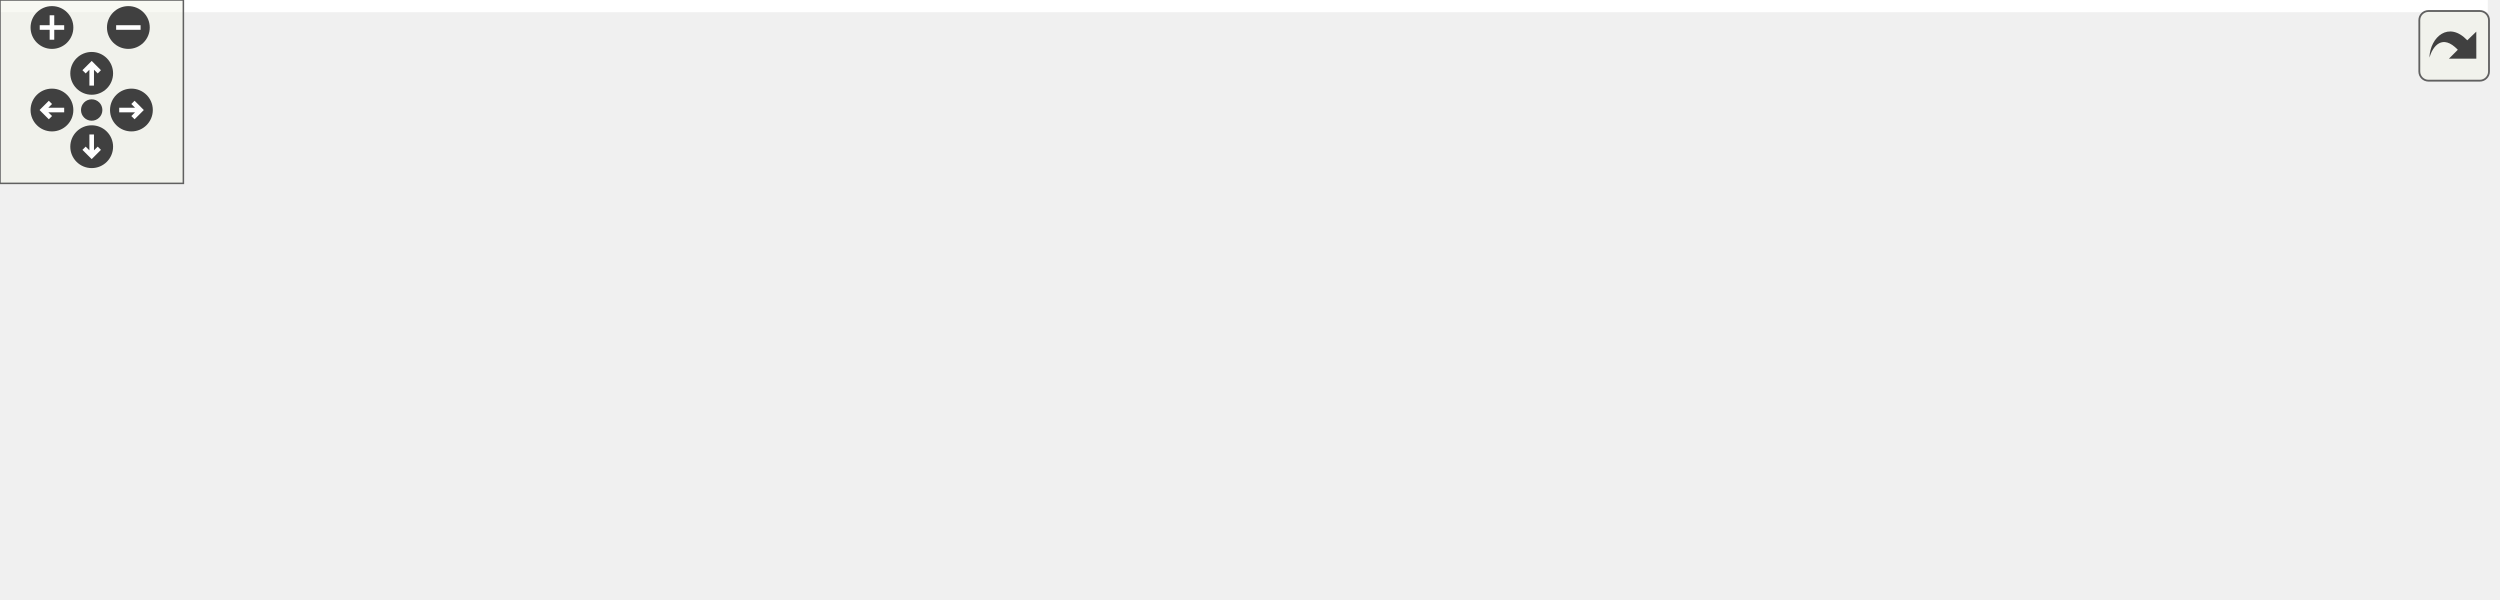
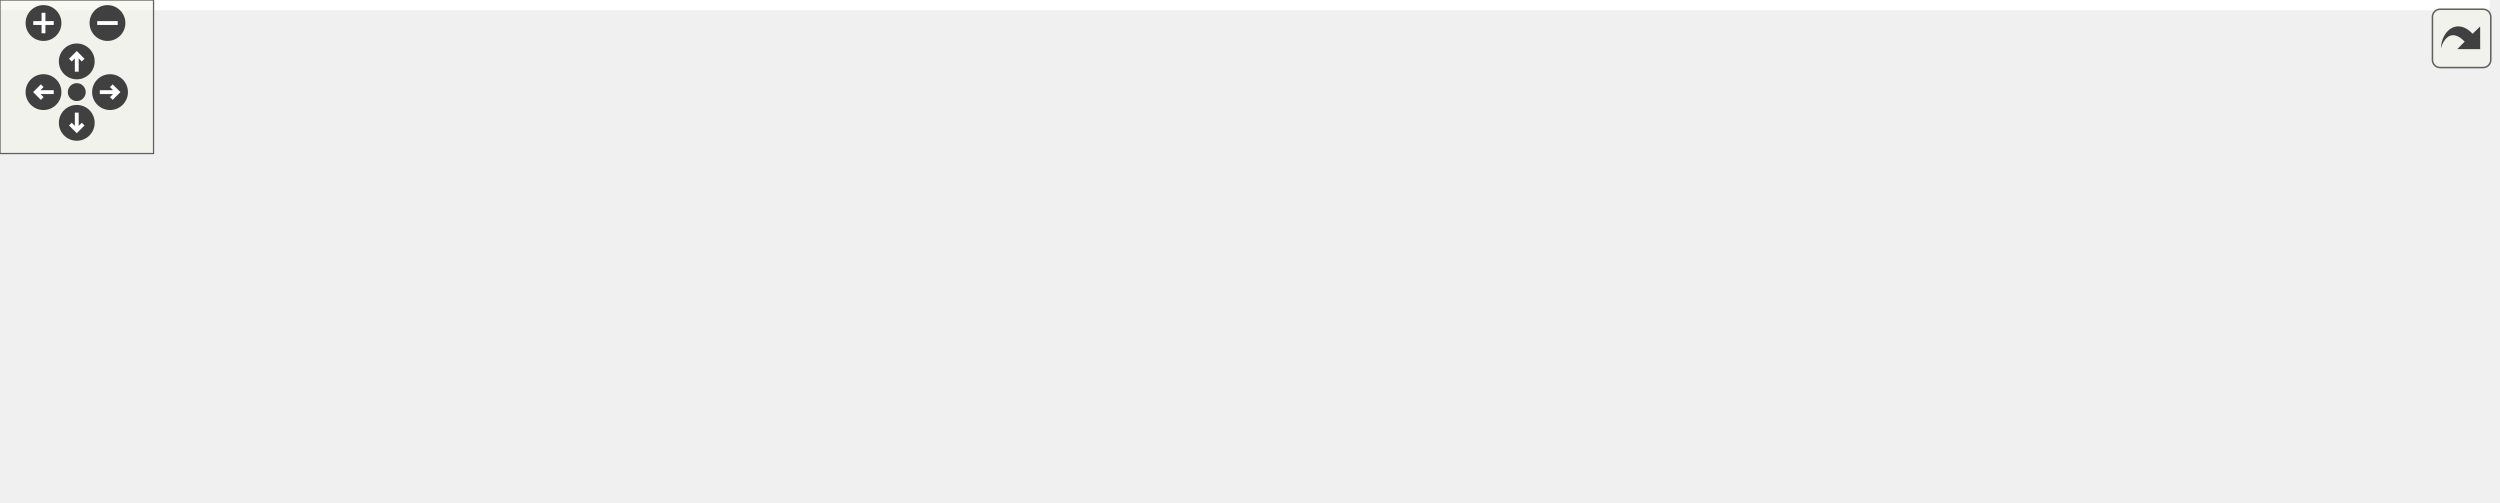
<svg xmlns="http://www.w3.org/2000/svg" xmlns:xlink="http://www.w3.org/1999/xlink" id="main" version="1.1" xml:space="preserve">
  <style type="text/css">
.edge:hover path { stroke: red; }
.edge:hover polygon { stroke: red; fill: red; }
</style>
  <defs>
    <circle id="rim" cx="0" cy="0" r="7" />
    <circle id="rim2" cx="0" cy="0" r="3.5" />
    <g id="zoomPlus">
      <use xlink:href="#rim" fill="#404040">
        <set attributeName="fill" to="#808080" begin="zoomplus.mouseover" end="zoomplus.mouseout" />
      </use>
      <path d="M-4,0h8M0,-4v8" fill="none" stroke="white" stroke-width="1.5" pointer-events="none" />
    </g>
    <g id="zoomMin">
      <use xlink:href="#rim" fill="#404040">
        <set attributeName="fill" to="#808080" begin="zoomminus.mouseover" end="zoomminus.mouseout" />
      </use>
      <path d="M-4,0h8" fill="none" stroke="white" stroke-width="1.5" pointer-events="none" />
    </g>
    <g id="dirArrow">
      <path fill="none" stroke="white" stroke-width="1.5" d="M0,-3.0v7 M-2.5,-0.5L0,-3.0L2.5,-0.5" />
    </g>
    <g id="resetDef">
      <use xlink:href="#rim2" fill="#404040">
        <set attributeName="fill" to="#808080" begin="reset.mouseover" end="reset.mouseout" />
      </use>
    </g>
  </defs>
  <svg id="graph" class="graph">
    <g id="viewport">
-       <polygon fill="white" stroke="none" points="-4,4 -4,-136 814,-136 814,4 -4,4" />
+       <polygon fill="white" stroke="none" points="-4,4 -4,-136 973,-136 973,4 -4,4" />
      <g id="node1" class="node">
-         <polygon fill="#bfbfbf" stroke="black" points="386,-112.5 386,-131.5 484,-131.5 484,-112.5 386,-112.5" />
-         <text text-anchor="middle" x="435" y="-119.5" font-family="Helvetica,sans-Serif" font-size="10.00">TrafficSignBase.h</text>
+         <polygon fill="#bfbfbf" stroke="black" points="433,-112.5 433,-131.5 531,-131.5 531,-112.5 433,-112.5" />
+         <text text-anchor="middle" x="482" y="-119.5" font-family="Helvetica,sans-Serif" font-size="10.00">TrafficSignBase.h</text>
      </g>
      <g id="node2" class="node">
        <g id="a_node2">
          <a xlink:href="../../d9/d29/TrafficLightBase_8h.html" target="_top" xlink:title="TrafficLightBase.h">
-             <polygon fill="white" stroke="black" points="145,-56.5 145,-75.5 245,-75.5 245,-56.5 145,-56.5" />
-             <text text-anchor="middle" x="195" y="-63.5" font-family="Helvetica,sans-Serif" font-size="10.00">TrafficLightBase.h</text>
+             <polygon fill="white" stroke="black" points="203,-56.5 203,-75.5 303,-75.5 303,-56.5 203,-56.5" />
+             <text text-anchor="middle" x="253" y="-63.5" font-family="Helvetica,sans-Serif" font-size="10.00">TrafficLightBase.h</text>
          </a>
        </g>
      </g>
      <g id="edge1" class="edge">
-         <path fill="none" stroke="midnightblue" d="M387.077,-110.217C341.726,-100.013 274.558,-84.901 232.851,-75.516" />
-         <polygon fill="midnightblue" stroke="midnightblue" points="386.447,-113.663 396.971,-112.444 387.984,-106.834 386.447,-113.663" />
+         <path fill="none" stroke="midnightblue" d="M435.727,-110.088C392.463,-99.886 328.745,-84.861 289.116,-75.516" />
+         <polygon fill="midnightblue" stroke="midnightblue" points="435.178,-113.555 445.714,-112.444 436.785,-106.742 435.178,-113.555" />
      </g>
      <g id="node4" class="node">
        <g id="a_node4">
          <a xlink:href="../../d9/de7/WorldObserver_8cpp.html" target="_top" xlink:title="WorldObserver.cpp">
            <polygon fill="white" stroke="black" points="244.5,-0.5 244.5,-19.5 349.5,-19.5 349.5,-0.5 244.5,-0.5" />
            <text text-anchor="middle" x="297" y="-7.5" font-family="Helvetica,sans-Serif" font-size="10.00">WorldObserver.cpp</text>
          </a>
        </g>
      </g>
-       <g id="edge5" class="edge">
-         <path fill="none" stroke="midnightblue" d="M411.8,-106.976C398.342,-98.519 381.284,-87.235 367,-76 343.537,-57.545 318.462,-32.907 305.641,-19.905" />
-         <polygon fill="midnightblue" stroke="midnightblue" points="410.119,-110.052 420.463,-112.345 413.807,-104.102 410.119,-110.052" />
+       <g id="edge10" class="edge">
+         <path fill="none" stroke="midnightblue" d="M458.469,-107.009C419.637,-83.919 343.268,-38.51 311.449,-19.591" />
+         <polygon fill="midnightblue" stroke="midnightblue" points="457.099,-110.266 467.483,-112.368 460.677,-104.249 457.099,-110.266" />
      </g>
      <g id="node6" class="node">
        <g id="a_node6">
          <a xlink:href="../../da/ddb/TrafficLightManager_8h.html" target="_top" xlink:title="TrafficLightManager.h">
-             <polygon fill="white" stroke="black" points="376.5,-56.5 376.5,-75.5 493.5,-75.5 493.5,-56.5 376.5,-56.5" />
-             <text text-anchor="middle" x="435" y="-63.5" font-family="Helvetica,sans-Serif" font-size="10.00">TrafficLightManager.h</text>
-           </a>
-         </g>
-       </g>
-       <g id="edge6" class="edge">
-         <path fill="none" stroke="midnightblue" d="M435,-101.805C435,-92.91 435,-82.78 435,-75.751" />
-         <polygon fill="midnightblue" stroke="midnightblue" points="431.5,-102.083 435,-112.083 438.5,-102.083 431.5,-102.083" />
-       </g>
-       <g id="node10" class="node">
-         <g id="a_node10">
-           <a xlink:href="../../df/d28/TrafficSignBase_8cpp.html" target="_top" xlink:title="TrafficSignBase.cpp">
-             <polygon fill="white" stroke="black" points="511.5,-56.5 511.5,-75.5 620.5,-75.5 620.5,-56.5 511.5,-56.5" />
-             <text text-anchor="middle" x="566" y="-63.5" font-family="Helvetica,sans-Serif" font-size="10.00">TrafficSignBase.cpp</text>
-           </a>
-         </g>
-       </g>
-       <g id="edge10" class="edge">
-         <path fill="none" stroke="midnightblue" d="M465.317,-108.503C489.876,-98.379 523.818,-84.388 545.34,-75.516" />
-         <polygon fill="midnightblue" stroke="midnightblue" points="463.669,-105.397 455.757,-112.444 466.337,-111.868 463.669,-105.397" />
+             <polygon fill="white" stroke="black" points="423.5,-56.5 423.5,-75.5 540.5,-75.5 540.5,-56.5 423.5,-56.5" />
+             <text text-anchor="middle" x="482" y="-63.5" font-family="Helvetica,sans-Serif" font-size="10.00">TrafficLightManager.h</text>
+           </a>
+         </g>
+       </g>
+       <g id="edge5" class="edge">
+         <path fill="none" stroke="midnightblue" d="M482,-101.805C482,-92.91 482,-82.78 482,-75.751" />
+         <polygon fill="midnightblue" stroke="midnightblue" points="478.5,-102.083 482,-112.083 485.5,-102.083 478.5,-102.083" />
      </g>
      <g id="node11" class="node">
        <g id="a_node11">
+           <a xlink:href="../../df/d28/TrafficSignBase_8cpp.html" target="_top" xlink:title="TrafficSignBase.cpp">
+             <polygon fill="white" stroke="black" points="558.5,-56.5 558.5,-75.5 667.5,-75.5 667.5,-56.5 558.5,-56.5" />
+             <text text-anchor="middle" x="613" y="-63.5" font-family="Helvetica,sans-Serif" font-size="10.00">TrafficSignBase.cpp</text>
+           </a>
+         </g>
+       </g>
+       <g id="edge11" class="edge">
+         <path fill="none" stroke="midnightblue" d="M512.317,-108.503C536.876,-98.379 570.818,-84.388 592.34,-75.516" />
+         <polygon fill="midnightblue" stroke="midnightblue" points="510.669,-105.397 502.757,-112.444 513.337,-111.868 510.669,-105.397" />
+       </g>
+       <g id="node12" class="node">
+         <g id="a_node12">
          <a xlink:href="../../dd/dd8/BoundingBoxCalculator_8cpp.html" target="_top" xlink:title="BoundingBoxCalculator.cpp">
-             <polygon fill="white" stroke="black" points="638.5,-56.5 638.5,-75.5 785.5,-75.5 785.5,-56.5 638.5,-56.5" />
-             <text text-anchor="middle" x="712" y="-63.5" font-family="Helvetica,sans-Serif" font-size="10.00">BoundingBoxCalculator.cpp</text>
-           </a>
-         </g>
-       </g>
-       <g id="edge11" class="edge">
-         <path fill="none" stroke="midnightblue" d="M488.997,-110.473C541.348,-100.268 619.772,-84.979 668.314,-75.516" />
-         <polygon fill="midnightblue" stroke="midnightblue" points="488.037,-107.095 478.891,-112.444 489.376,-113.965 488.037,-107.095" />
+             <polygon fill="white" stroke="black" points="685.5,-56.5 685.5,-75.5 832.5,-75.5 832.5,-56.5 685.5,-56.5" />
+             <text text-anchor="middle" x="759" y="-63.5" font-family="Helvetica,sans-Serif" font-size="10.00">BoundingBoxCalculator.cpp</text>
+           </a>
+         </g>
+       </g>
+       <g id="edge12" class="edge">
+         <path fill="none" stroke="midnightblue" d="M535.997,-110.473C588.348,-100.268 666.772,-84.979 715.314,-75.516" />
+         <polygon fill="midnightblue" stroke="midnightblue" points="535.037,-107.095 525.891,-112.444 536.376,-113.965 535.037,-107.095" />
      </g>
      <g id="node3" class="node">
        <g id="a_node3">
          <a xlink:href="../../d3/df3/ActorRegistry_8cpp.html" target="_top" xlink:title="ActorRegistry.cpp">
            <polygon fill="white" stroke="black" points="0,-0.5 0,-19.5 98,-19.5 98,-0.5 0,-0.5" />
            <text text-anchor="middle" x="49" y="-7.5" font-family="Helvetica,sans-Serif" font-size="10.00">ActorRegistry.cpp</text>
          </a>
        </g>
      </g>
      <g id="edge2" class="edge">
-         <path fill="none" stroke="midnightblue" d="M162.301,-52.906C134.852,-42.754 96.332,-28.506 72.026,-19.516" />
-         <polygon fill="midnightblue" stroke="midnightblue" points="161.273,-56.257 171.866,-56.444 163.701,-49.692 161.273,-56.257" />
+         <path fill="none" stroke="midnightblue" d="M210.799,-53.829C172.282,-43.633 116.178,-28.782 81.173,-19.516" />
+         <polygon fill="midnightblue" stroke="midnightblue" points="210.113,-57.268 220.676,-56.444 211.904,-50.501 210.113,-57.268" />
      </g>
      <g id="edge3" class="edge">
-         <path fill="none" stroke="midnightblue" d="M220.331,-51.59C239.19,-41.605 264.384,-28.267 280.653,-19.654" />
-         <polygon fill="midnightblue" stroke="midnightblue" points="218.588,-48.552 211.388,-56.324 221.864,-54.738 218.588,-48.552" />
+         <path fill="none" stroke="midnightblue" d="M266.735,-48.144C274.401,-38.736 283.633,-27.405 289.869,-19.751" />
+         <polygon fill="midnightblue" stroke="midnightblue" points="263.869,-46.12 260.266,-56.083 269.296,-50.541 263.869,-46.12" />
      </g>
      <g id="node5" class="node">
        <g id="a_node5">
          <a xlink:href="../../d2/d40/TrafficLightBase_8cpp.html" target="_top" xlink:title="TrafficLightBase.cpp">
            <polygon fill="white" stroke="black" points="115.5,-0.5 115.5,-19.5 226.5,-19.5 226.5,-0.5 115.5,-0.5" />
            <text text-anchor="middle" x="171" y="-7.5" font-family="Helvetica,sans-Serif" font-size="10.00">TrafficLightBase.cpp</text>
          </a>
        </g>
      </g>
      <g id="edge4" class="edge">
-         <path fill="none" stroke="midnightblue" d="M186.862,-46.69C182.817,-37.589 178.117,-27.014 174.889,-19.751" />
-         <polygon fill="midnightblue" stroke="midnightblue" points="183.777,-48.366 191.037,-56.083 190.174,-45.523 183.777,-48.366" />
+         <path fill="none" stroke="midnightblue" d="M231.167,-50.622C216.187,-40.757 196.803,-27.992 184.142,-19.654" />
+         <polygon fill="midnightblue" stroke="midnightblue" points="229.549,-53.747 239.825,-56.324 233.399,-47.901 229.549,-53.747" />
      </g>
      <g id="node7" class="node">
        <g id="a_node7">
-           <a xlink:href="../../dc/d85/OpenDriveGenerator_8cpp.html" target="_top" xlink:title="OpenDriveGenerator.cpp">
-             <polygon fill="white" stroke="black" points="367.5,-0.5 367.5,-19.5 502.5,-19.5 502.5,-0.5 367.5,-0.5" />
-             <text text-anchor="middle" x="435" y="-7.5" font-family="Helvetica,sans-Serif" font-size="10.00">OpenDriveGenerator.cpp</text>
-           </a>
-         </g>
-       </g>
-       <g id="edge7" class="edge">
-         <path fill="none" stroke="midnightblue" d="M435,-45.804C435,-36.91 435,-26.78 435,-19.751" />
-         <polygon fill="midnightblue" stroke="midnightblue" points="431.5,-46.083 435,-56.083 438.5,-46.083 431.5,-46.083" />
+           <a xlink:href="../../d0/d2e/CarlaGameModeBase_8cpp.html" target="_top" xlink:title="CarlaGameModeBase.cpp">
+             <polygon fill="white" stroke="black" points="367.5,-0.5 367.5,-19.5 508.5,-19.5 508.5,-0.5 367.5,-0.5" />
+             <text text-anchor="middle" x="438" y="-7.5" font-family="Helvetica,sans-Serif" font-size="10.00">CarlaGameModeBase.cpp</text>
+           </a>
+         </g>
+       </g>
+       <g id="edge6" class="edge">
+         <path fill="none" stroke="midnightblue" d="M468.265,-48.144C460.599,-38.736 451.367,-27.405 445.131,-19.751" />
+         <polygon fill="midnightblue" stroke="midnightblue" points="465.704,-50.541 474.734,-56.083 471.131,-46.12 465.704,-50.541" />
      </g>
      <g id="node8" class="node">
        <g id="a_node8">
-           <a xlink:href="../../d3/dcd/TrafficLightComponent_8cpp.html" target="_top" xlink:title="TrafficLightComponent.cpp">
-             <polygon fill="white" stroke="black" points="520.5,-0.5 520.5,-19.5 663.5,-19.5 663.5,-0.5 520.5,-0.5" />
-             <text text-anchor="middle" x="592" y="-7.5" font-family="Helvetica,sans-Serif" font-size="10.00">TrafficLightComponent.cpp</text>
-           </a>
-         </g>
-       </g>
-       <g id="edge8" class="edge">
-         <path fill="none" stroke="midnightblue" d="M469.389,-53.172C498.952,-43.004 540.873,-28.585 567.239,-19.516" />
-         <polygon fill="midnightblue" stroke="midnightblue" points="468.195,-49.881 459.877,-56.444 470.472,-56.501 468.195,-49.881" />
+           <a xlink:href="../../dc/d85/OpenDriveGenerator_8cpp.html" target="_top" xlink:title="OpenDriveGenerator.cpp">
+             <polygon fill="white" stroke="black" points="526.5,-0.5 526.5,-19.5 661.5,-19.5 661.5,-0.5 526.5,-0.5" />
+             <text text-anchor="middle" x="594" y="-7.5" font-family="Helvetica,sans-Serif" font-size="10.00">OpenDriveGenerator.cpp</text>
+           </a>
+         </g>
+       </g>
+       <g id="edge7" class="edge">
+         <path fill="none" stroke="midnightblue" d="M509.249,-51.862C530.016,-41.849 558.023,-28.346 576.05,-19.654" />
+         <polygon fill="midnightblue" stroke="midnightblue" points="507.482,-48.828 499.995,-56.324 510.523,-55.134 507.482,-48.828" />
      </g>
      <g id="node9" class="node">
        <g id="a_node9">
+           <a xlink:href="../../d3/dcd/TrafficLightComponent_8cpp.html" target="_top" xlink:title="TrafficLightComponent.cpp">
+             <polygon fill="white" stroke="black" points="679.5,-0.5 679.5,-19.5 822.5,-19.5 822.5,-0.5 679.5,-0.5" />
+             <text text-anchor="middle" x="751" y="-7.5" font-family="Helvetica,sans-Serif" font-size="10.00">TrafficLightComponent.cpp</text>
+           </a>
+         </g>
+       </g>
+       <g id="edge8" class="edge">
+         <path fill="none" stroke="midnightblue" d="M534.438,-54.473C585.277,-44.268 661.436,-28.979 708.576,-19.516" />
+         <polygon fill="midnightblue" stroke="midnightblue" points="533.739,-51.044 524.624,-56.444 535.117,-57.907 533.739,-51.044" />
+       </g>
+       <g id="node10" class="node">
+         <g id="a_node10">
          <a xlink:href="../../d6/d3f/TrafficLightManager_8cpp.html" target="_top" xlink:title="TrafficLightManager.cpp">
-             <polygon fill="white" stroke="black" points="682,-0.5 682,-19.5 810,-19.5 810,-0.5 682,-0.5" />
-             <text text-anchor="middle" x="746" y="-7.5" font-family="Helvetica,sans-Serif" font-size="10.00">TrafficLightManager.cpp</text>
+             <polygon fill="white" stroke="black" points="841,-0.5 841,-19.5 969,-19.5 969,-0.5 841,-0.5" />
+             <text text-anchor="middle" x="905" y="-7.5" font-family="Helvetica,sans-Serif" font-size="10.00">TrafficLightManager.cpp</text>
          </a>
        </g>
      </g>
      <g id="edge9" class="edge">
-         <path fill="none" stroke="midnightblue" d="M494.162,-54.727C552.932,-44.523 641.998,-29.058 696.952,-19.516" />
-         <polygon fill="midnightblue" stroke="midnightblue" points="493.533,-51.284 484.279,-56.444 494.73,-58.181 493.533,-51.284" />
+         <path fill="none" stroke="midnightblue" d="M550.706,-55.915C658.764,-41.934 771.899,-27.673 840.855,-19.023" />
+         <polygon fill="midnightblue" stroke="midnightblue" points="550.07,-52.468 540.603,-57.223 550.969,-59.41 550.07,-52.468" />
      </g>
    </g>
  </svg>
  <g id="navigator" transform="translate(0 0)" fill="#404254">
    <rect fill="#f2f5e9" fill-opacity="0.5" stroke="#606060" stroke-width=".5" x="0" y="0" width="60" height="60" />
    <use id="zoomplus" xlink:href="#zoomPlus" x="17" y="9" />
    <use id="zoomminus" xlink:href="#zoomMin" x="42" y="9" />
    <use id="reset" xlink:href="#resetDef" x="30" y="36" />
    <g id="arrowUp" xlink:href="#dirArrow" transform="translate(30 24)">
      <use xlink:href="#rim" fill="#404040">
        <set attributeName="fill" to="#808080" begin="arrowUp.mouseover" end="arrowUp.mouseout" />
      </use>
      <path fill="none" stroke="white" stroke-width="1.5" d="M0,-3.0v7 M-2.5,-0.5L0,-3.0L2.5,-0.5" />
    </g>
    <g id="arrowRight" xlink:href="#dirArrow" transform="rotate(90) translate(36 -43)">
      <use xlink:href="#rim" fill="#404040">
        <set attributeName="fill" to="#808080" begin="arrowRight.mouseover" end="arrowRight.mouseout" />
      </use>
      <path fill="none" stroke="white" stroke-width="1.5" d="M0,-3.0v7 M-2.5,-0.5L0,-3.0L2.5,-0.5" />
    </g>
    <g id="arrowDown" xlink:href="#dirArrow" transform="rotate(180) translate(-30 -48)">
      <use xlink:href="#rim" fill="#404040">
        <set attributeName="fill" to="#808080" begin="arrowDown.mouseover" end="arrowDown.mouseout" />
      </use>
      <path fill="none" stroke="white" stroke-width="1.5" d="M0,-3.0v7 M-2.5,-0.5L0,-3.0L2.5,-0.5" />
    </g>
    <g id="arrowLeft" xlink:href="#dirArrow" transform="rotate(270) translate(-36 17)">
      <use xlink:href="#rim" fill="#404040">
        <set attributeName="fill" to="#808080" begin="arrowLeft.mouseover" end="arrowLeft.mouseout" />
      </use>
      <path fill="none" stroke="white" stroke-width="1.5" d="M0,-3.0v7 M-2.5,-0.5L0,-3.0L2.5,-0.5" />
    </g>
  </g>
  <svg viewBox="0 0 15 15" width="100%" height="30px" preserveAspectRatio="xMaxYMin meet">
    <g id="arrow_out" transform="scale(0.3 0.3)">
      <a xlink:href="TrafficSignBase_8h__dep__incl_org.svg" target="_base">
        <rect id="button" ry="5" rx="5" y="6" x="6" height="38" width="38" fill="#f2f5e9" fill-opacity="0.5" stroke="#606060" stroke-width="1.0" />
        <path id="arrow" d="M 11.5,31.437 C 11.94,20.098 22.043,11.323 32.159,21.979 L 37.069,17.246 C 37.069,17.246 37.088,32 37.088,32 L 22.16,31.978 C 22.16,31.978 26.998,27.14 26.998,27.14 C 18.529,18.264 13.292,25.23 11.5,31.437 z" style="fill:#404040;" />
      </a>
    </g>
  </svg>
</svg>
